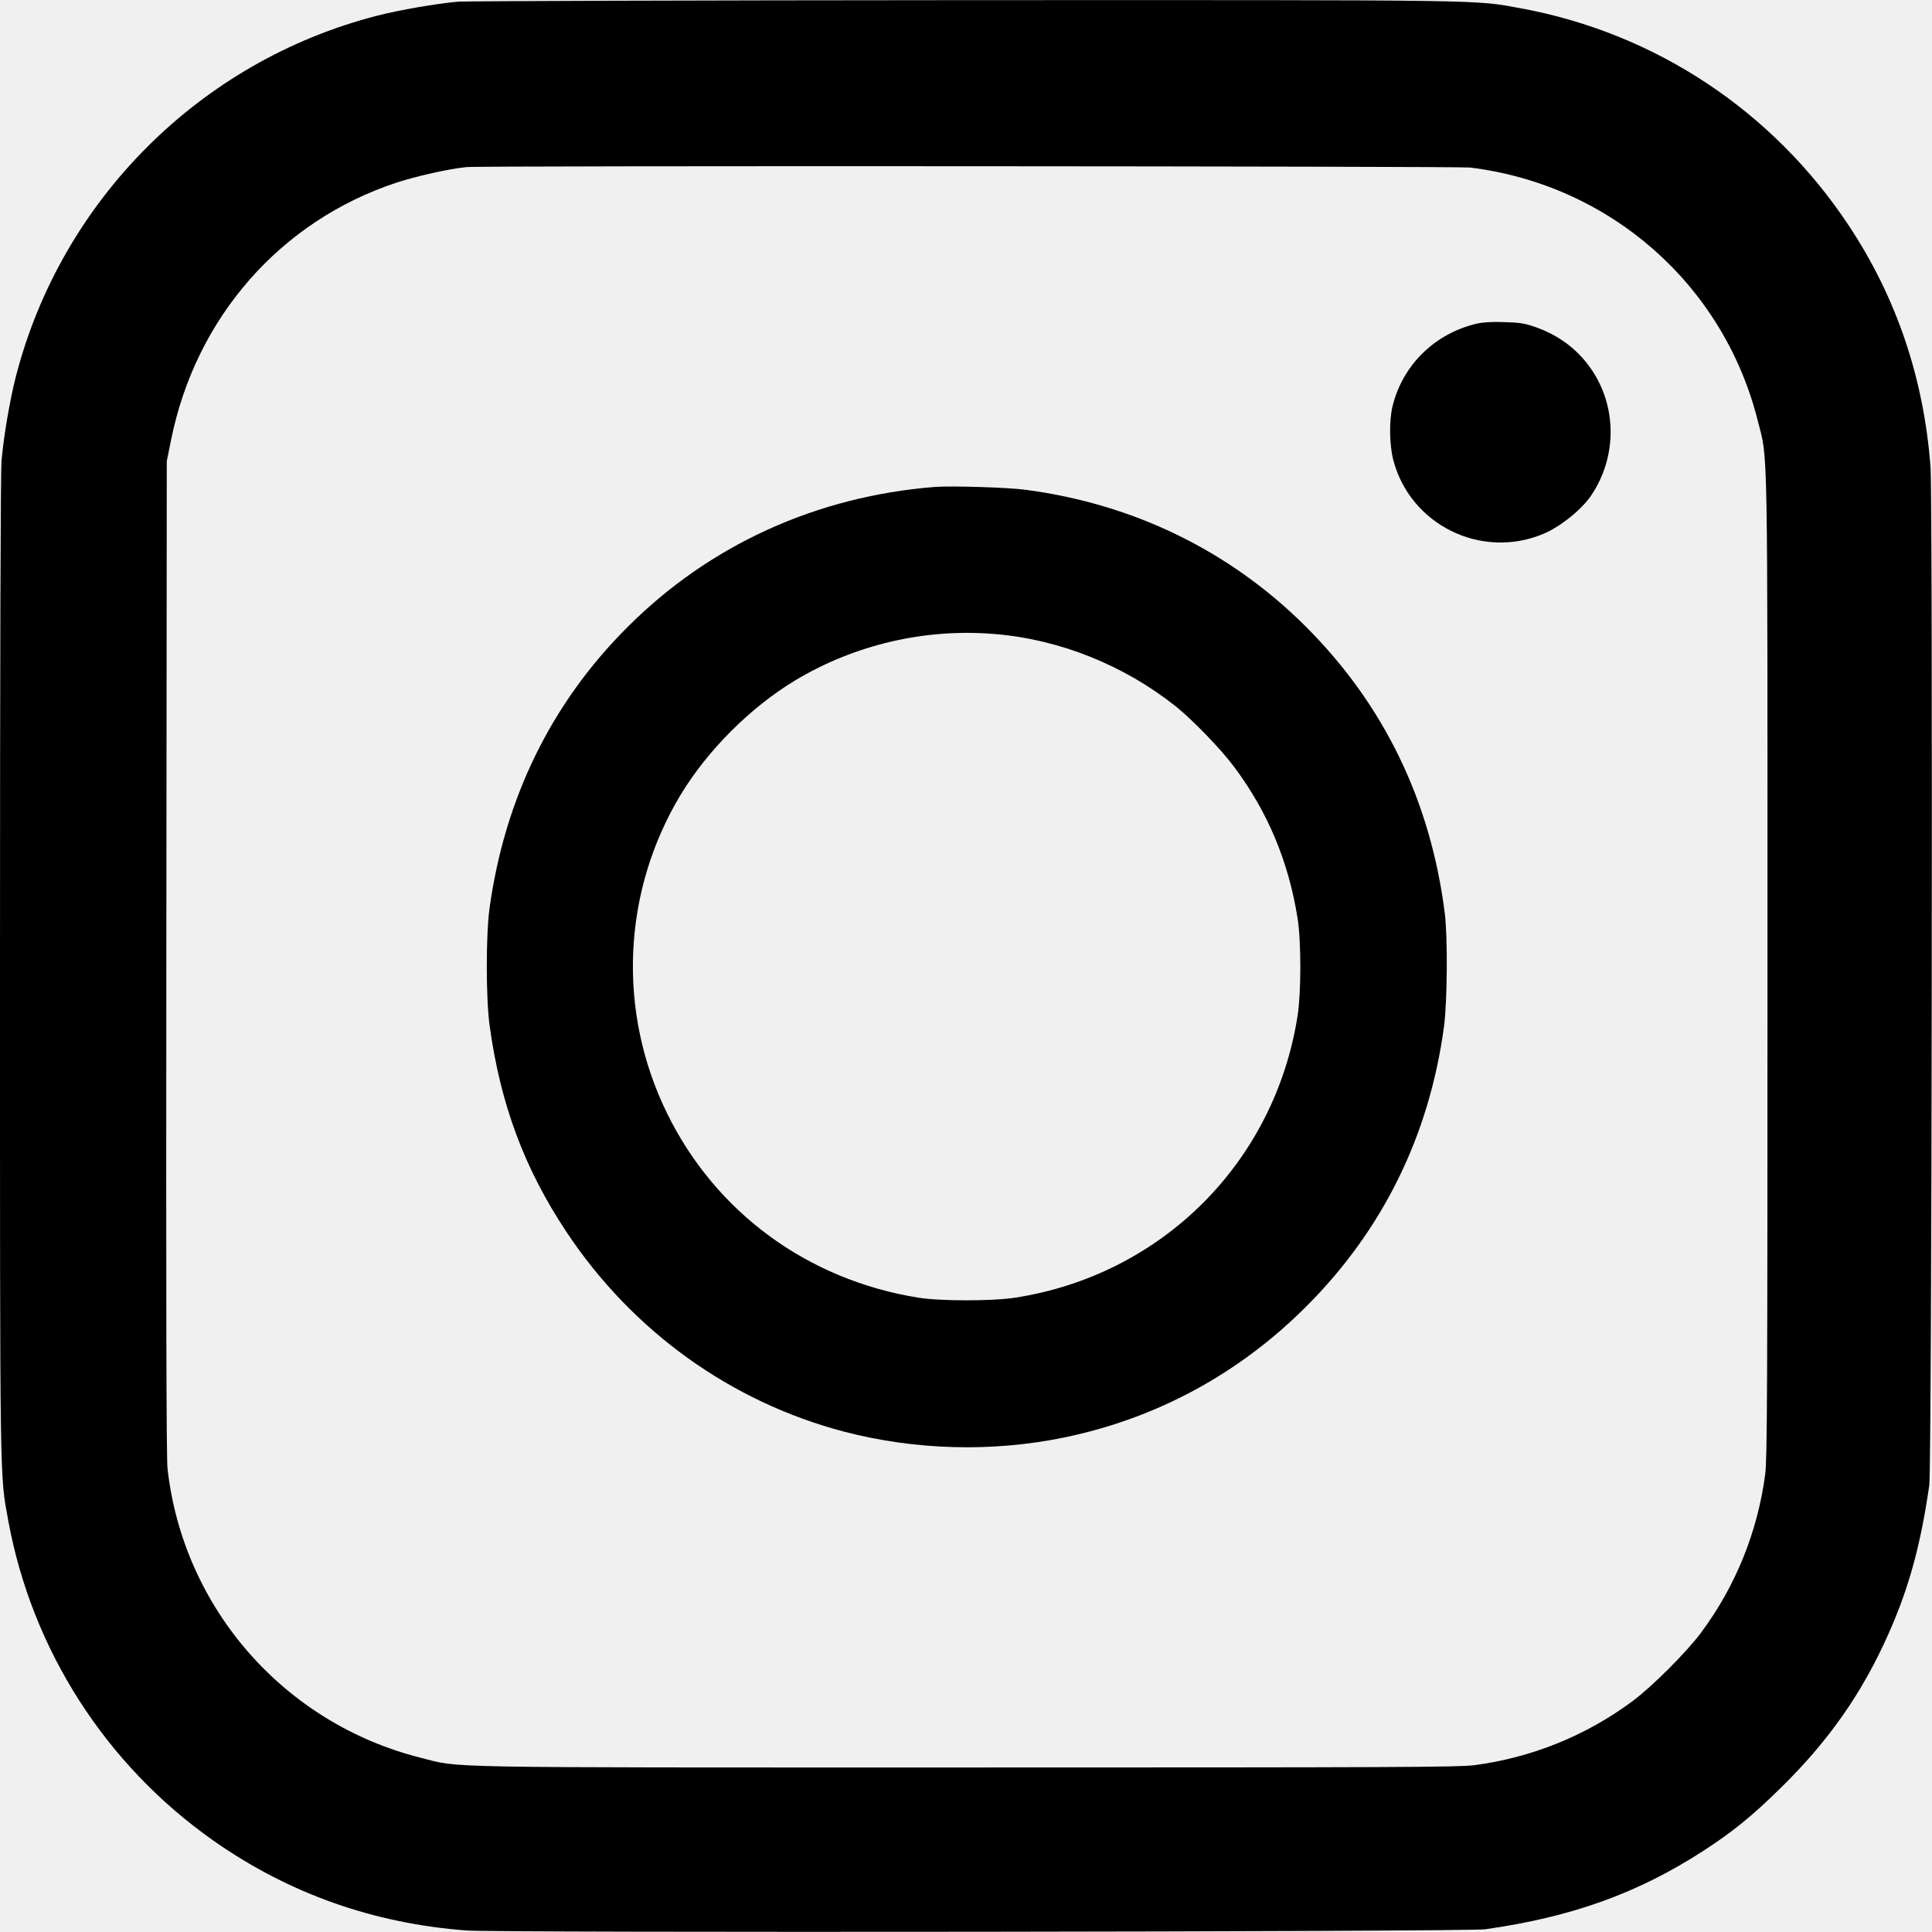
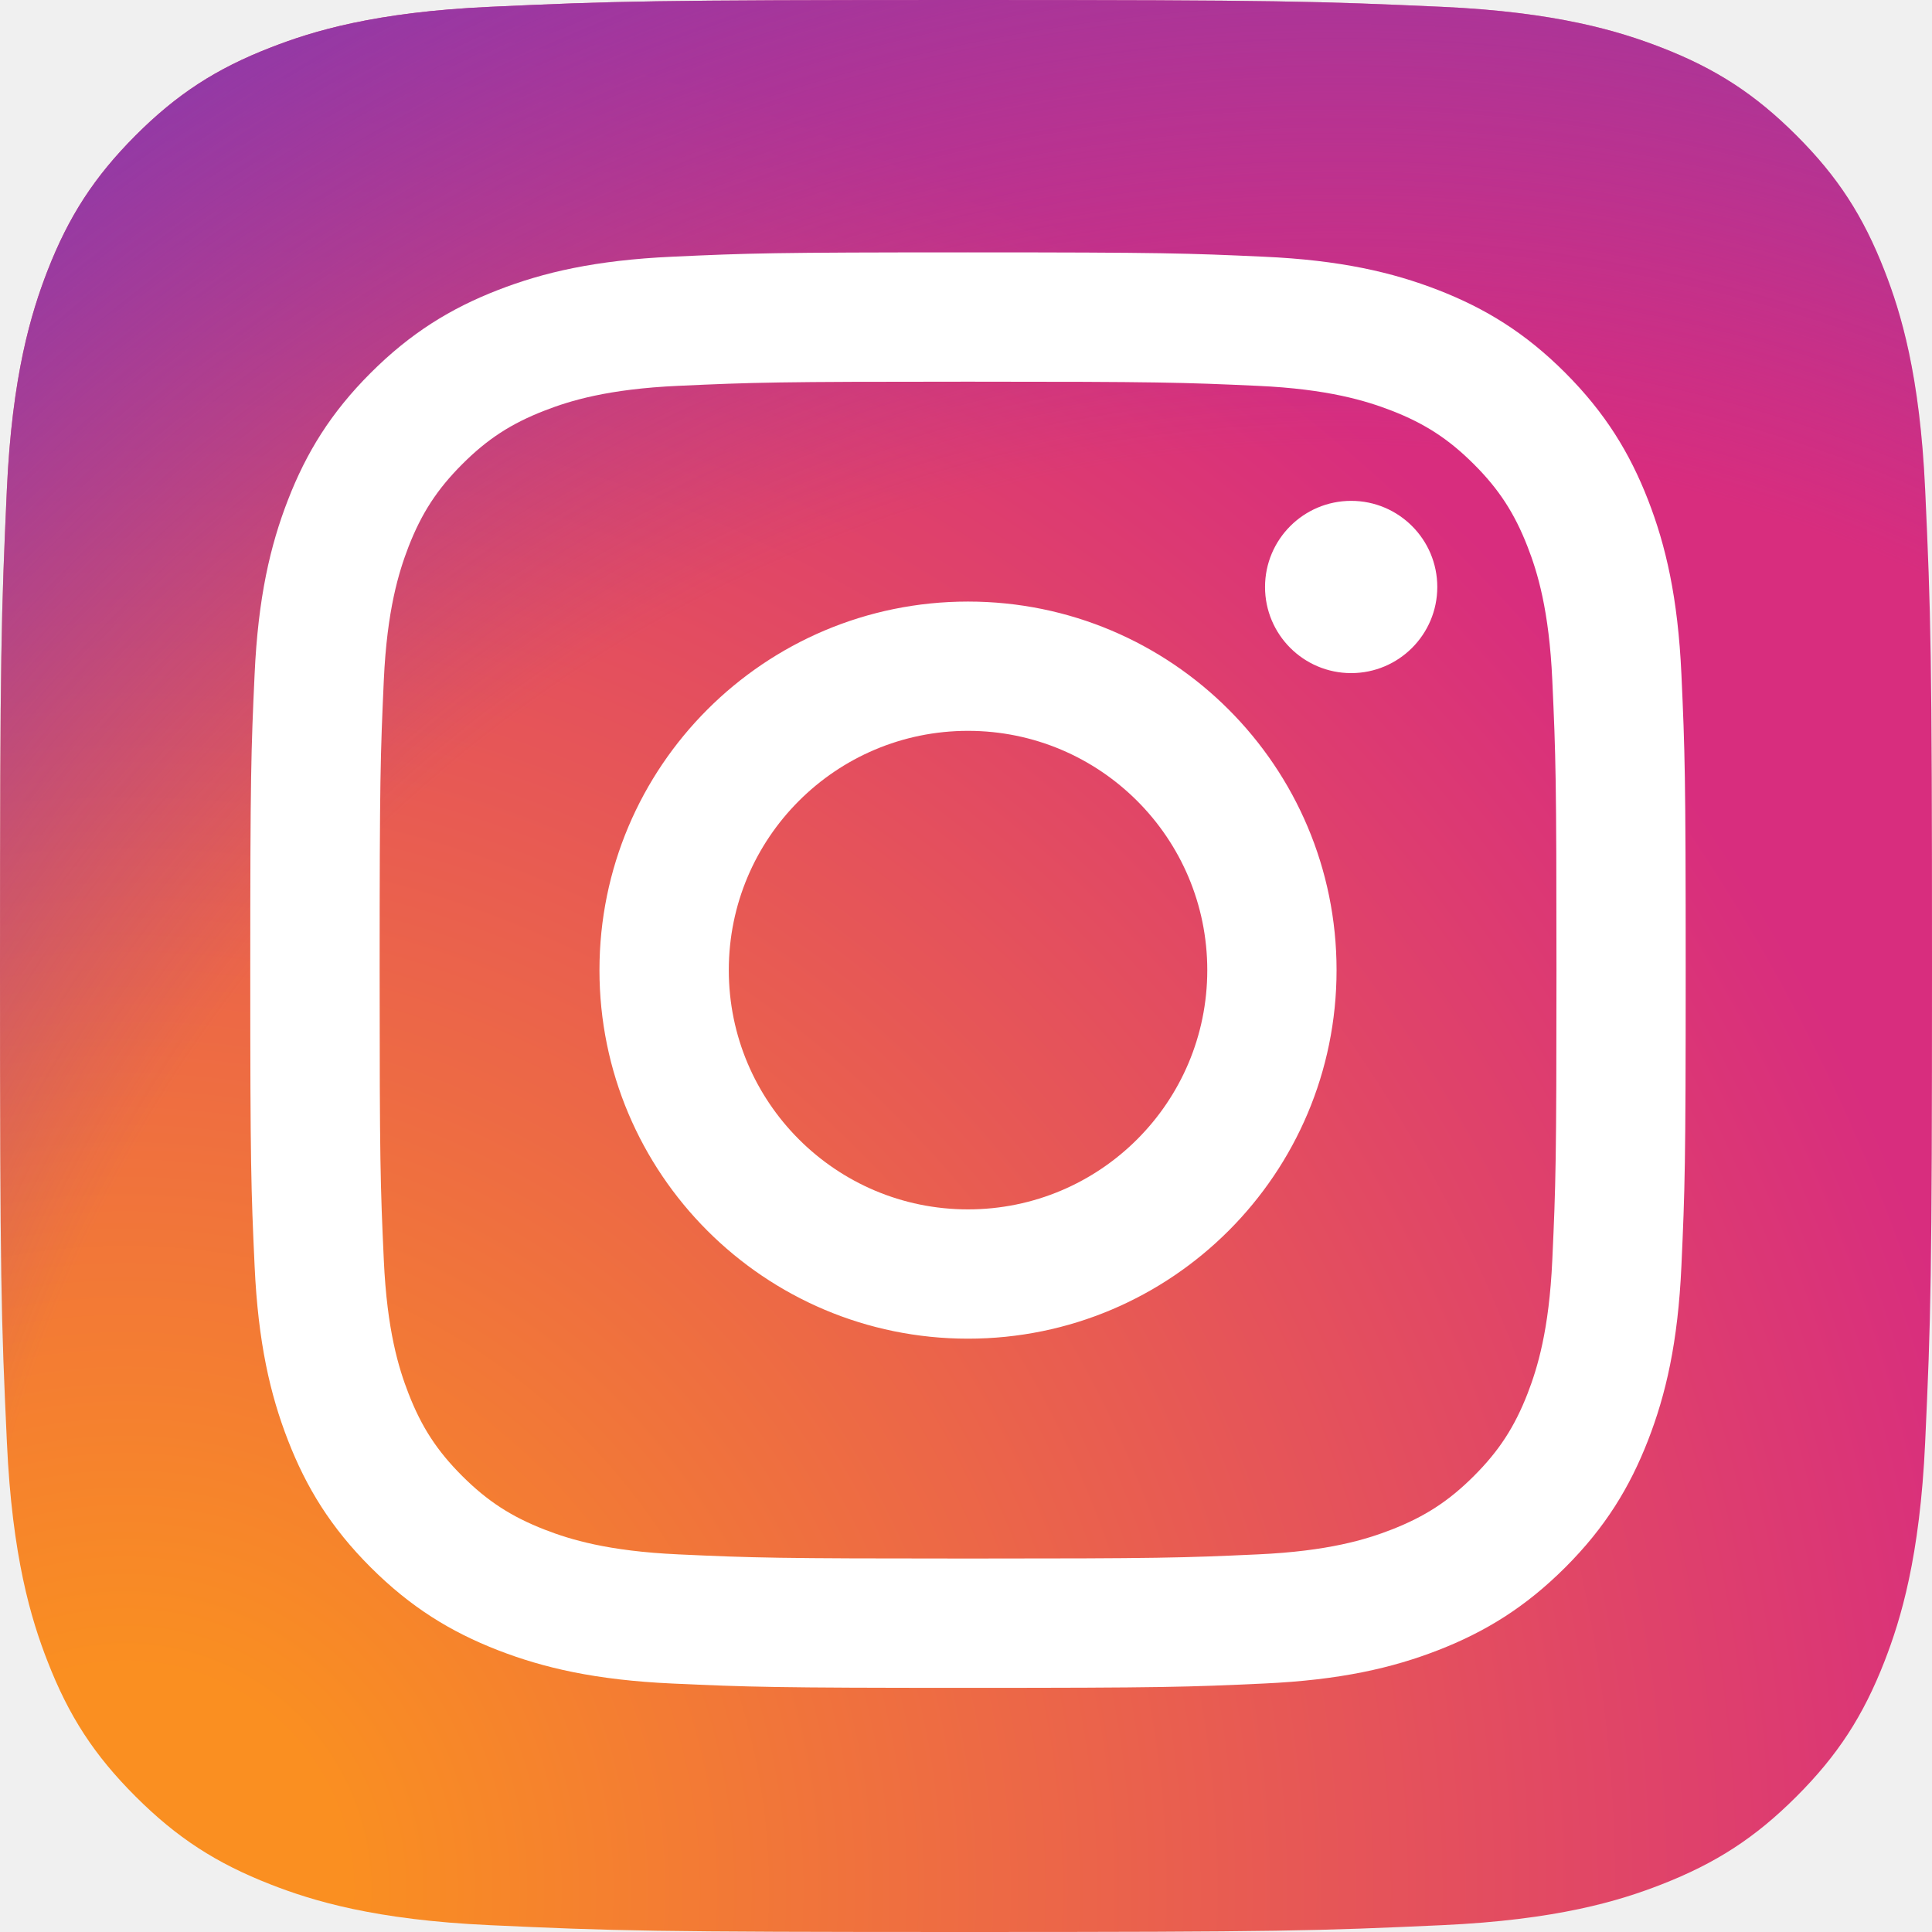
- <svg xmlns="http://www.w3.org/2000/svg" version="1.0" width="1280pt" height="1280pt" viewBox="0 0 1280 1280" preserveAspectRatio="xMidYMid meet">
-   <g transform="translate(0,1280) scale(0.1,-0.1)" fill="#000000" stroke="none">
-     <path d="M3035 12789 c-144 -13 -390 -55 -540 -94 -1169 -301 -2089 -1221 -2390 -2390 -40 -157 -81 -397 -95 -560 -6 -78 -10 -1256 -10 -3346 0 -3508 -2 -3362 55 -3675 157 -855 646 -1617 1358 -2118 498 -350 1058 -549 1677 -596 214 -16 6632 -9 6750 8 576 82 1009 238 1444 519 193 125 323 230 509 413 320 312 548 637 722 1033 134 302 211 587 267 977 17 118 24 6536 8 6750 -45 585 -225 1118 -541 1595 -503 760 -1282 1276 -2173 1440 -313 57 -163 55 -3695 54 -1785 -1 -3291 -6 -3346 -10z m6705 -1099 c927 -114 1678 -775 1905 -1675 69 -274 65 -29 65 -3620 0 -2856 -2 -3258 -15 -3362 -50 -379 -194 -738 -423 -1047 -96 -130 -328 -362 -458 -458 -309 -229 -668 -373 -1047 -423 -104 -13 -506 -15 -3362 -15 -3591 0 -3346 -4 -3620 65 -903 228 -1571 990 -1675 1914 -8 68 -10 1065 -8 3386 l3 3290 28 138 c162 811 724 1453 1494 1707 132 43 345 91 463 103 91 10 6571 6 6650 -3z" />
-     <path d="M9785 10656 c-278 -65 -491 -272 -559 -547 -23 -93 -21 -255 4 -353 110 -432 583 -666 995 -493 111 46 253 160 316 253 175 258 173 598 -6 849 -89 125 -211 215 -362 268 -75 26 -106 30 -208 33 -78 3 -141 -1 -180 -10z" />
-     <path d="M6195 9574 c-786 -62 -1494 -384 -2039 -930 -504 -503 -813 -1135 -913 -1864 -24 -177 -24 -596 1 -775 71 -521 231 -950 511 -1370 436 -655 1087 -1123 1837 -1320 470 -123 982 -137 1457 -39 612 126 1160 422 1606 869 507 507 815 1133 912 1855 22 167 25 590 5 750 -94 744 -404 1383 -922 1900 -500 499 -1139 811 -1855 905 -114 16 -494 27 -600 19z m400 -975 c428 -36 853 -207 1195 -479 113 -91 299 -283 386 -400 224 -300 361 -628 421 -1005 24 -154 24 -487 0 -644 -152 -971 -897 -1716 -1868 -1868 -153 -24 -499 -24 -647 0 -732 118 -1341 565 -1662 1220 -332 676 -298 1470 91 2114 177 292 460 575 752 752 399 241 869 350 1332 310z" />
-   </g>
+ <svg xmlns="http://www.w3.org/2000/svg" width="3364.7px" height="3364.7px" viewBox="0 0 3364.7 3364.7">
+   <defs>
+     <radialGradient id="0" cx="217.76" cy="3290.99" r="4271.92" gradientUnits="userSpaceOnUse">
+       <stop offset=".09" stop-color="#fa8f21" />
+       <stop offset=".78" stop-color="#d82d7e" />
+     </radialGradient>
+     <radialGradient id="1" cx="2330.61" cy="3182.95" r="3759.33" gradientUnits="userSpaceOnUse">
+       <stop offset=".64" stop-color="#8c3aaa" stop-opacity="0" />
+       <stop offset="1" stop-color="#8c3aaa" />
+     </radialGradient>
+   </defs>
+   <path d="M853.2,3352.8c-200.1-9.1-308.8-42.4-381.1-70.6-95.8-37.3-164.1-81.7-236-153.5S119.7,2988.6,82.6,2892.8c-28.2-72.3-61.5-181-70.6-381.1C2,2295.4,0,2230.5,0,1682.5s2.2-612.8,11.9-829.3C21,653.1,54.5,544.6,82.5,472.1,119.8,376.3,164.3,308,236,236c71.8-71.8,140.1-116.4,236-153.5C544.3,54.3,653,21,853.1,11.9,1069.5,2,1134.5,0,1682.3,0c548,0,612.8,2.2,829.3,11.9,200.1,9.1,308.6,42.6,381.1,70.6,95.8,37.1,164.1,81.7,236,153.5s116.2,140.2,153.5,236c28.2,72.3,61.5,181,70.6,381.1,9.9,216.5,11.9,281.3,11.9,829.3,0,547.8-2,612.8-11.9,829.3-9.1,200.1-42.6,308.8-70.6,381.1-37.3,95.8-81.7,164.1-153.5,235.9s-140.2,116.2-236,153.5c-72.3,28.2-181,61.5-381.1,70.6-216.3,9.9-281.3,11.9-829.3,11.9-547.8,0-612.8-1.9-829.1-11.9" fill="url(#0)" />
+   <path d="M853.2,3352.8c-200.1-9.1-308.8-42.4-381.1-70.6-95.8-37.3-164.1-81.7-236-153.5S119.7,2988.6,82.6,2892.8c-28.2-72.3-61.5-181-70.6-381.1C2,2295.4,0,2230.5,0,1682.5s2.2-612.8,11.9-829.3C21,653.1,54.5,544.6,82.5,472.1,119.8,376.3,164.3,308,236,236c71.8-71.8,140.1-116.4,236-153.5C544.3,54.3,653,21,853.1,11.9,1069.5,2,1134.5,0,1682.3,0c548,0,612.8,2.2,829.3,11.9,200.1,9.1,308.6,42.6,381.1,70.6,95.8,37.1,164.1,81.7,236,153.5s116.2,140.2,153.5,236c28.2,72.3,61.5,181,70.6,381.1,9.9,216.5,11.9,281.3,11.9,829.3,0,547.8-2,612.8-11.9,829.3-9.1,200.1-42.6,308.8-70.6,381.1-37.3,95.8-81.7,164.1-153.5,235.9s-140.2,116.2-236,153.5c-72.3,28.2-181,61.5-381.1,70.6-216.3,9.9-281.3,11.9-829.3,11.9-547.8,0-612.8-1.9-829.1-11.9" fill="url(#1)" />
+   <path d="M1269.25,1689.52c0-230.11,186.49-416.7,416.6-416.7s416.7,186.59,416.7,416.7-186.59,416.7-416.7,416.7-416.6-186.59-416.6-416.7m-225.26,0c0,354.5,287.36,641.86,641.86,641.86s641.86-287.36,641.86-641.86-287.36-641.86-641.86-641.86S1044,1335,1044,1689.52m1159.13-667.31a150,150,0,1,0,150.06-149.94h-0.06a150.07,150.07,0,0,0-150,149.94M1180.85,2707c-121.87-5.55-188.11-25.85-232.13-43-58.36-22.72-100-49.78-143.78-93.5s-70.88-85.32-93.5-143.68c-17.16-44-37.46-110.26-43-232.13-6.06-131.76-7.27-171.34-7.27-505.15s1.31-373.28,7.27-505.15c5.55-121.87,26-188,43-232.13,22.72-58.36,49.78-100,93.5-143.78s85.32-70.88,143.78-93.5c44-17.16,110.26-37.46,232.13-43,131.76-6.06,171.34-7.27,505-7.27S2059.13,666,2191,672c121.87,5.55,188,26,232.13,43,58.36,22.62,100,49.78,143.78,93.5s70.78,85.42,93.5,143.78c17.16,44,37.46,110.26,43,232.13,6.06,131.87,7.27,171.34,7.27,505.15s-1.21,373.28-7.27,505.15c-5.55,121.87-25.95,188.11-43,232.13-22.72,58.36-49.78,100-93.5,143.68s-85.42,70.78-143.78,93.5c-44,17.16-110.26,37.46-232.13,43-131.76,6.06-171.34,7.27-505.15,7.27s-373.28-1.21-505-7.27M1170.5,447.09c-133.07,6.06-224,27.16-303.41,58.06-82.19,31.91-151.86,74.72-221.43,144.18S533.39,788.47,501.48,870.76c-30.9,79.46-52,170.34-58.06,303.41-6.16,133.28-7.57,175.89-7.57,515.35s1.41,382.07,7.57,515.35c6.06,133.08,27.16,223.95,58.06,303.41,31.91,82.19,74.62,152,144.18,221.43s139.14,112.18,221.43,144.18c79.56,30.9,170.34,52,303.41,58.06,133.35,6.06,175.89,7.57,515.35,7.57s382.07-1.41,515.35-7.57c133.08-6.06,223.95-27.16,303.41-58.06,82.19-32,151.86-74.72,221.43-144.18s112.18-139.24,144.18-221.43c30.9-79.46,52.1-170.34,58.06-303.41,6.06-133.38,7.47-175.89,7.47-515.35s-1.41-382.07-7.47-515.35c-6.06-133.08-27.16-224-58.06-303.41-32-82.19-74.72-151.86-144.18-221.43S2586.8,537.06,2504.71,505.15c-79.56-30.9-170.44-52.1-303.41-58.06C2068,441,2025.41,439.52,1686,439.52s-382.1,1.41-515.45,7.57" fill="#fff" />
</svg>
